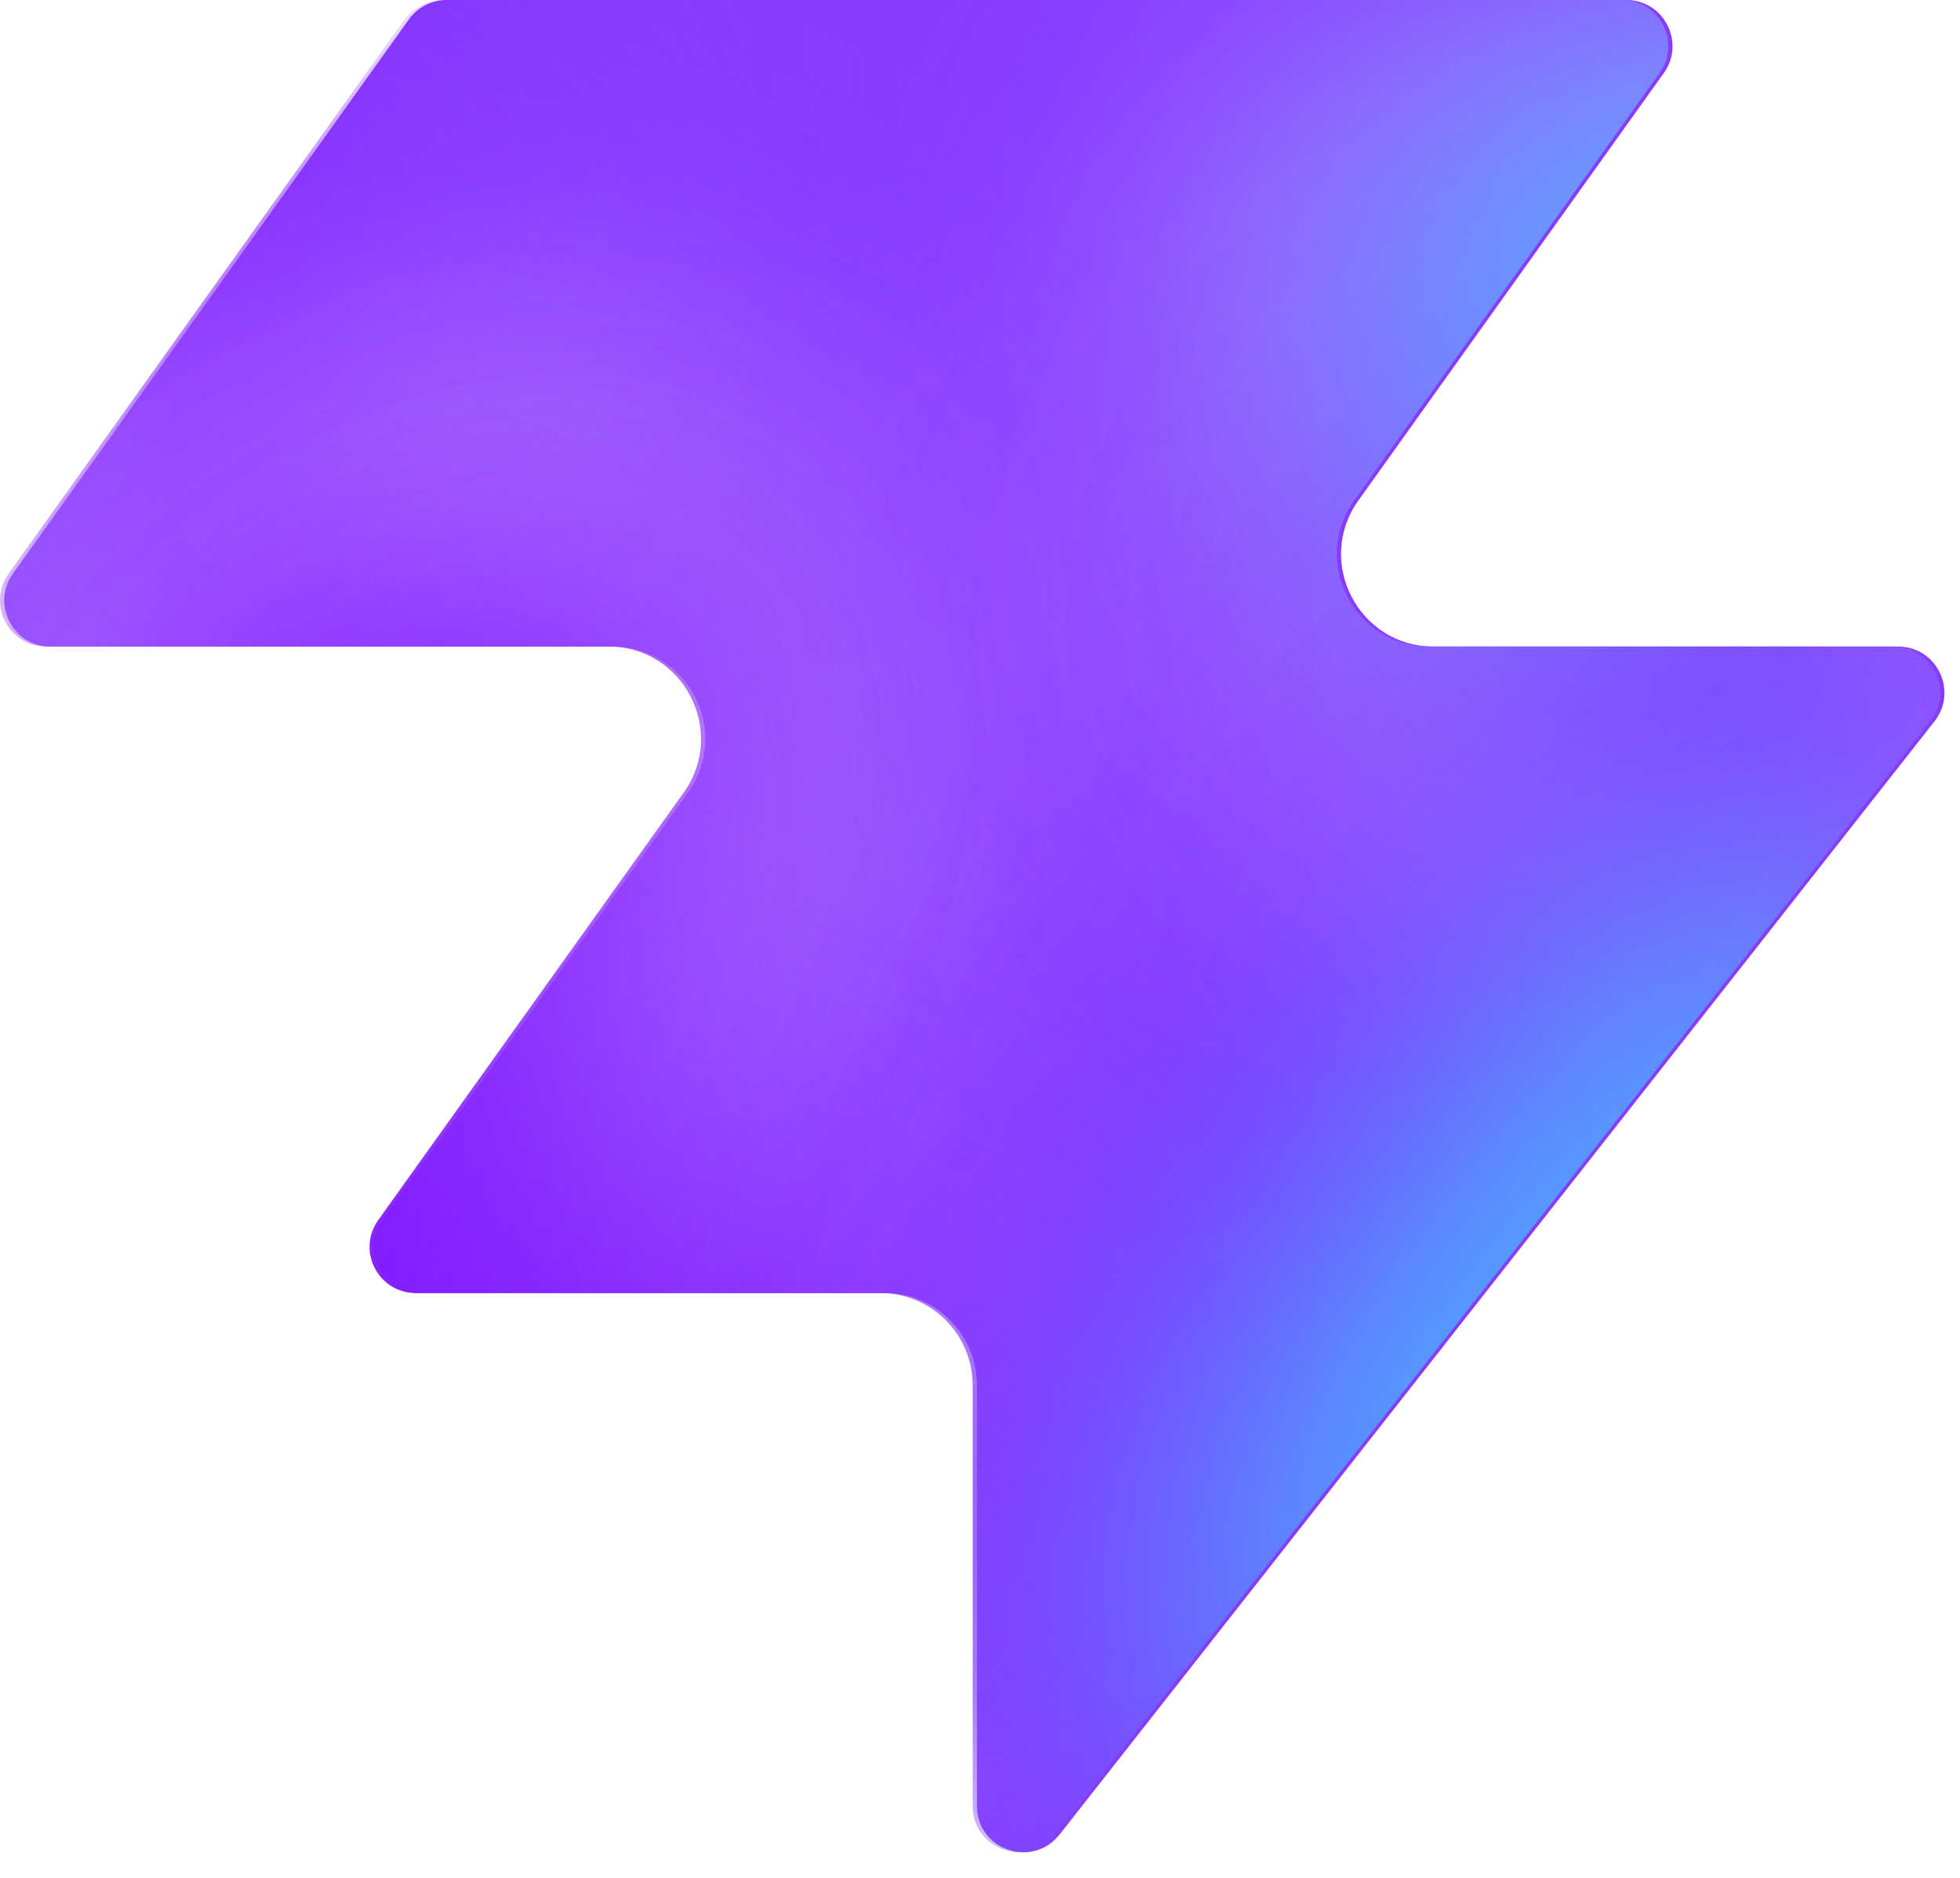
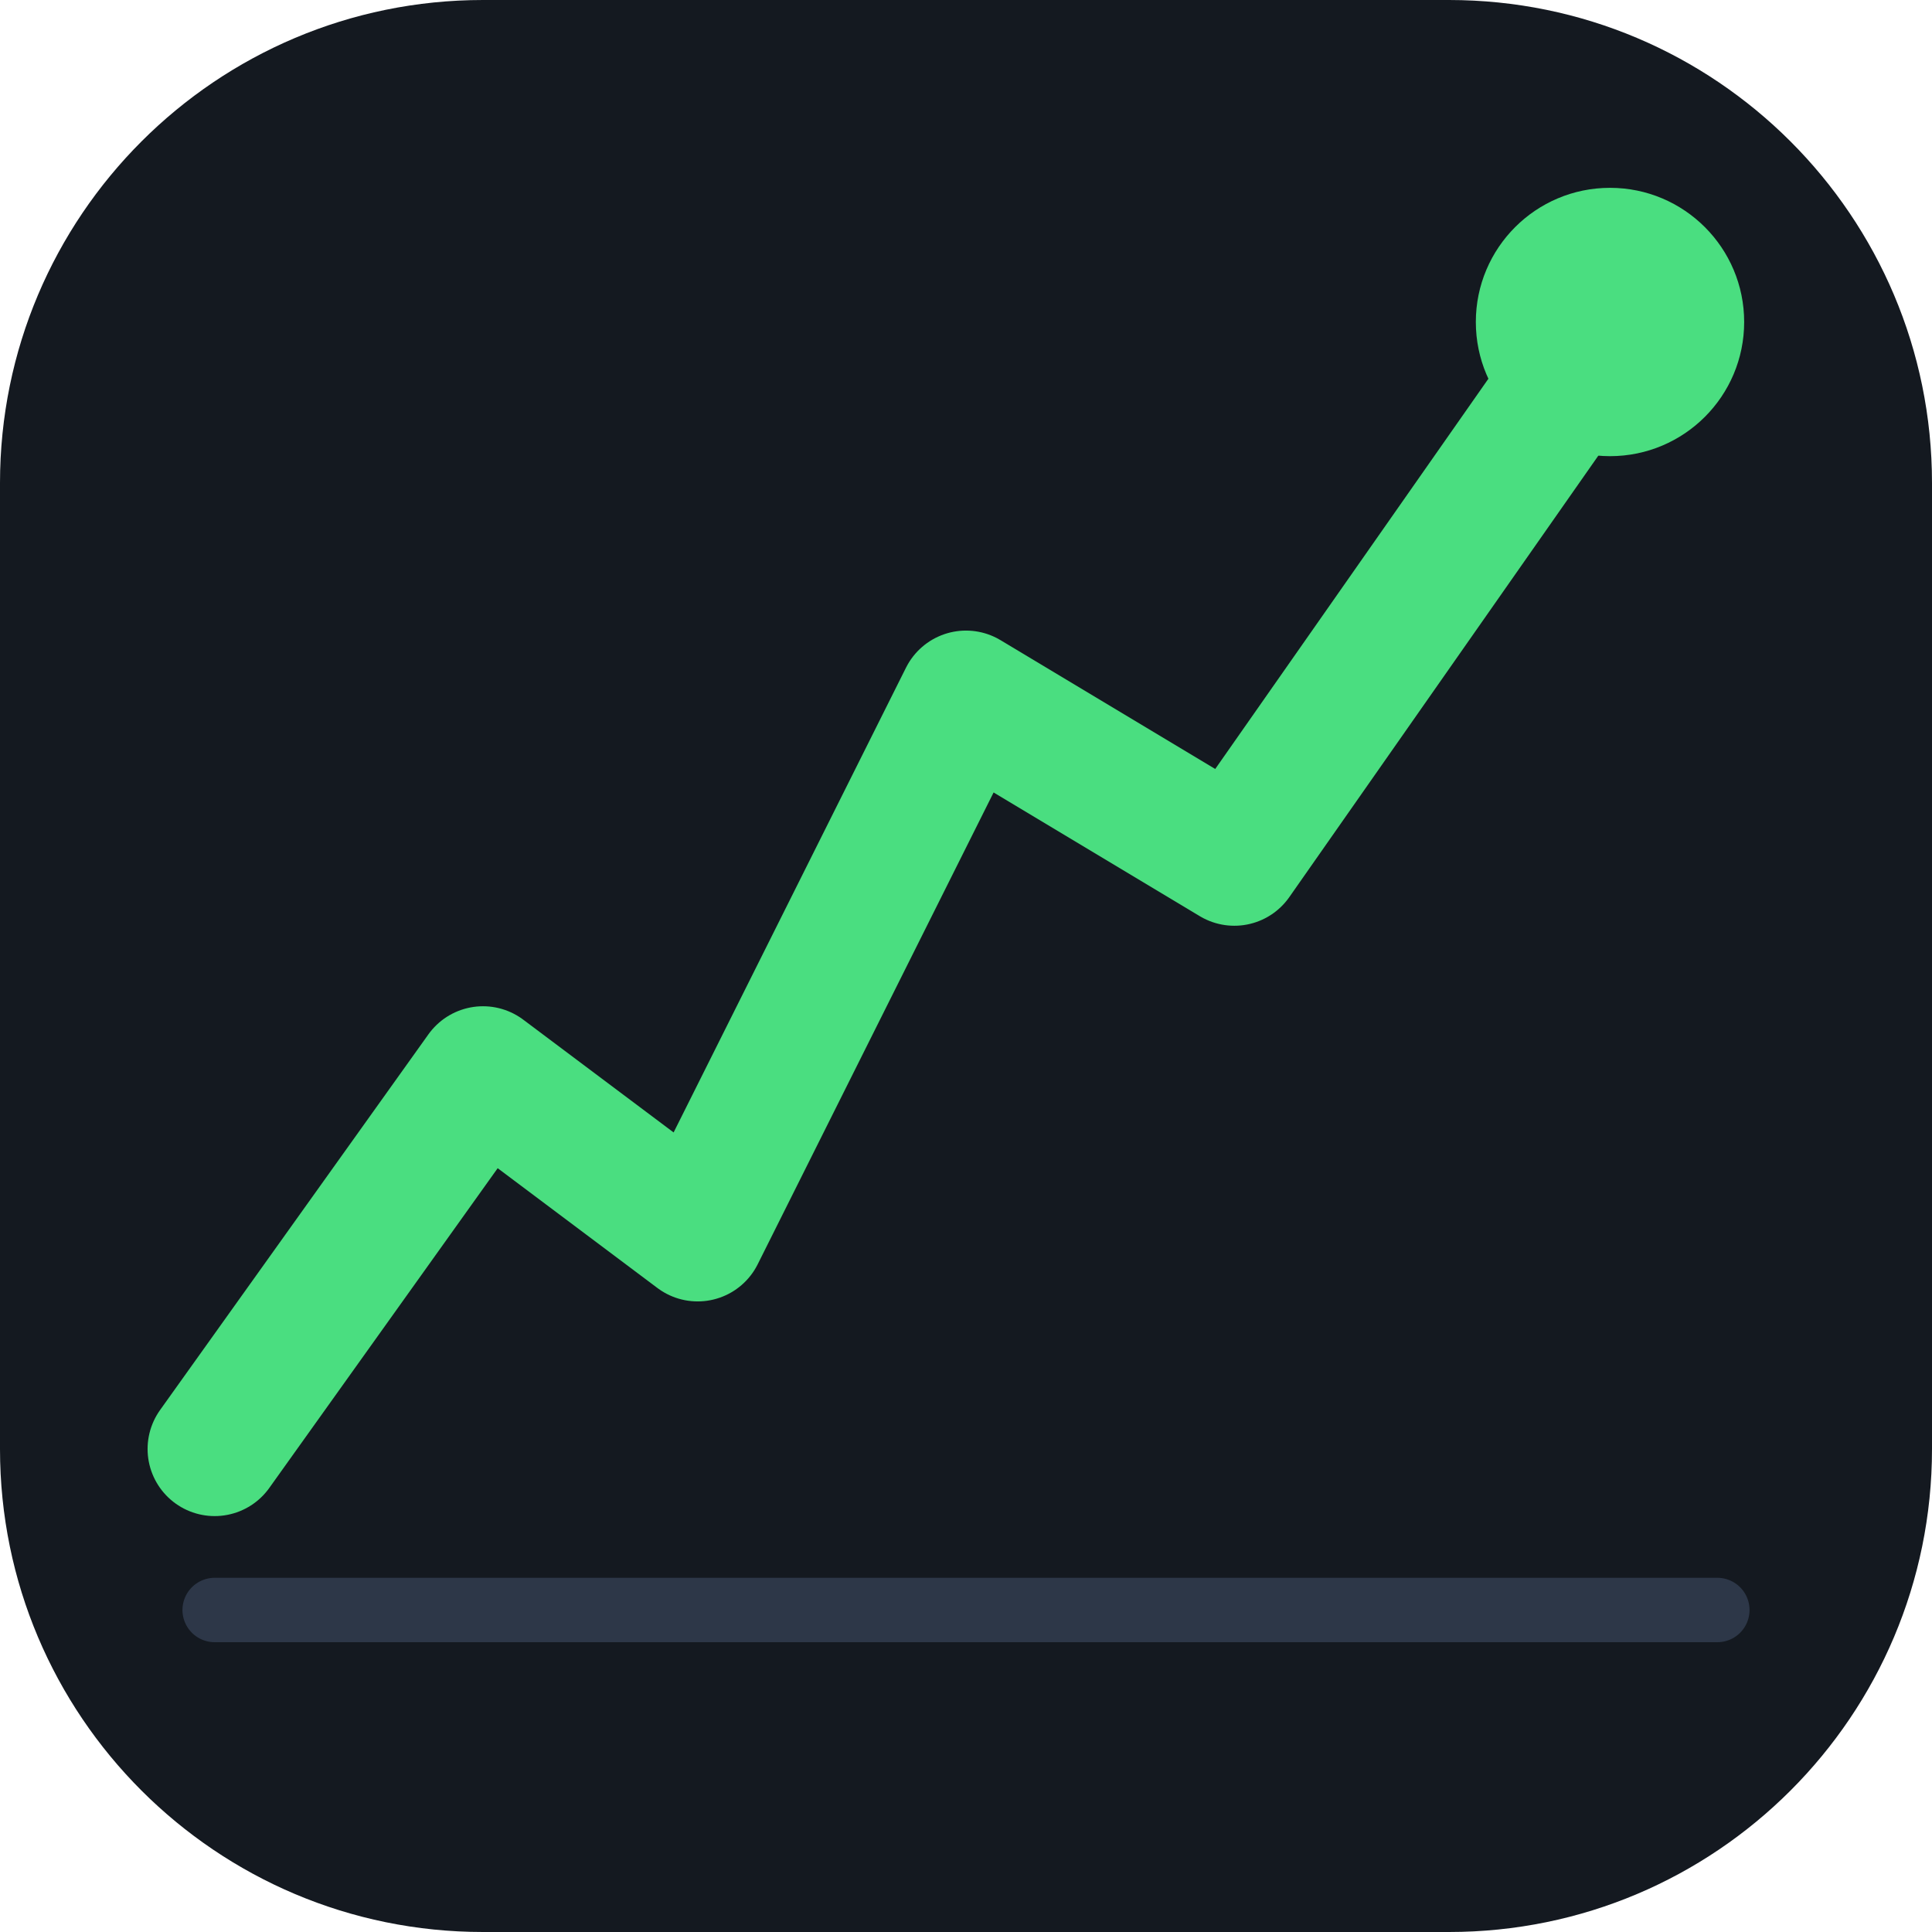
- <svg xmlns="http://www.w3.org/2000/svg" width="48" height="46" fill="none" viewBox="0 0 48 46">
-   <path fill="#863bff" d="M25.946 44.938c-.664.845-2.021.375-2.021-.698V33.937a2.26 2.26 0 0 0-2.262-2.262H10.287c-.92 0-1.456-1.04-.92-1.788l7.48-10.471c1.07-1.497 0-3.578-1.842-3.578H1.237c-.92 0-1.456-1.04-.92-1.788L10.013.474c.214-.297.556-.474.92-.474h28.894c.92 0 1.456 1.04.92 1.788l-7.48 10.471c-1.07 1.498 0 3.579 1.842 3.579h11.377c.943 0 1.473 1.088.89 1.83L25.947 44.94z" style="fill:#863bff;fill:color(display-p3 .525 .23 1);fill-opacity:1" />
-   <mask id="a" width="48" height="46" x="0" y="0" maskUnits="userSpaceOnUse" style="mask-type:alpha">
-     <path fill="#000" d="M25.842 44.938c-.664.844-2.021.375-2.021-.698V33.937a2.26 2.26 0 0 0-2.262-2.262H10.183c-.92 0-1.456-1.04-.92-1.788l7.48-10.471c1.07-1.498 0-3.579-1.842-3.579H1.133c-.92 0-1.456-1.04-.92-1.787L9.91.473c.214-.297.556-.474.92-.474h28.894c.92 0 1.456 1.04.92 1.788l-7.48 10.471c-1.07 1.498 0 3.578 1.842 3.578h11.377c.943 0 1.473 1.088.89 1.832L25.843 44.94z" style="fill:#000;fill-opacity:1" />
-   </mask>
-   <g mask="url(#a)">
-     <g filter="url(#b)">
-       <ellipse cx="5.508" cy="14.704" fill="#ede6ff" rx="5.508" ry="14.704" style="fill:#ede6ff;fill:color(display-p3 .927 .903 1);fill-opacity:1" transform="matrix(.00324 1 1 -.00324 -4.47 31.516)" />
-     </g>
-     <g filter="url(#c)">
-       <ellipse cx="10.399" cy="29.851" fill="#ede6ff" rx="10.399" ry="29.851" style="fill:#ede6ff;fill:color(display-p3 .927 .903 1);fill-opacity:1" transform="matrix(.00324 1 1 -.00324 -39.328 7.883)" />
-     </g>
-     <g filter="url(#d)">
-       <ellipse cx="5.508" cy="30.487" fill="#7e14ff" rx="5.508" ry="30.487" style="fill:#7e14ff;fill:color(display-p3 .492 .077 1);fill-opacity:1" transform="rotate(89.814 -25.913 -14.639)scale(1 -1)" />
-     </g>
-     <g filter="url(#e)">
-       <ellipse cx="5.508" cy="30.599" fill="#7e14ff" rx="5.508" ry="30.599" style="fill:#7e14ff;fill:color(display-p3 .492 .077 1);fill-opacity:1" transform="rotate(89.814 -32.644 -3.334)scale(1 -1)" />
-     </g>
-     <g filter="url(#f)">
-       <ellipse cx="5.508" cy="30.599" fill="#7e14ff" rx="5.508" ry="30.599" style="fill:#7e14ff;fill:color(display-p3 .492 .077 1);fill-opacity:1" transform="matrix(.00324 1 1 -.00324 -34.34 30.47)" />
-     </g>
-     <g filter="url(#g)">
-       <ellipse cx="14.072" cy="22.078" fill="#ede6ff" rx="14.072" ry="22.078" style="fill:#ede6ff;fill:color(display-p3 .927 .903 1);fill-opacity:1" transform="rotate(93.35 24.506 48.493)scale(-1 1)" />
-     </g>
-     <g filter="url(#h)">
-       <ellipse cx="3.47" cy="21.501" fill="#7e14ff" rx="3.47" ry="21.501" style="fill:#7e14ff;fill:color(display-p3 .492 .077 1);fill-opacity:1" transform="rotate(89.009 28.708 47.59)scale(-1 1)" />
-     </g>
-     <g filter="url(#i)">
-       <ellipse cx="3.47" cy="21.501" fill="#7e14ff" rx="3.47" ry="21.501" style="fill:#7e14ff;fill:color(display-p3 .492 .077 1);fill-opacity:1" transform="rotate(89.009 28.708 47.59)scale(-1 1)" />
-     </g>
-     <g filter="url(#j)">
-       <ellipse cx=".387" cy="8.972" fill="#7e14ff" rx="4.407" ry="29.108" style="fill:#7e14ff;fill:color(display-p3 .492 .077 1);fill-opacity:1" transform="rotate(39.51 .387 8.972)" />
-     </g>
-     <g filter="url(#k)">
-       <ellipse cx="47.523" cy="-6.092" fill="#7e14ff" rx="4.407" ry="29.108" style="fill:#7e14ff;fill:color(display-p3 .492 .077 1);fill-opacity:1" transform="rotate(37.892 47.523 -6.092)" />
-     </g>
-     <g filter="url(#l)">
-       <ellipse cx="41.412" cy="6.333" fill="#47bfff" rx="5.971" ry="9.665" style="fill:#47bfff;fill:color(display-p3 .28 .748 1);fill-opacity:1" transform="rotate(37.892 41.412 6.333)" />
-     </g>
-     <g filter="url(#m)">
-       <ellipse cx="-1.879" cy="38.332" fill="#7e14ff" rx="4.407" ry="29.108" style="fill:#7e14ff;fill:color(display-p3 .492 .077 1);fill-opacity:1" transform="rotate(37.892 -1.88 38.332)" />
-     </g>
-     <g filter="url(#n)">
-       <ellipse cx="-1.879" cy="38.332" fill="#7e14ff" rx="4.407" ry="29.108" style="fill:#7e14ff;fill:color(display-p3 .492 .077 1);fill-opacity:1" transform="rotate(37.892 -1.88 38.332)" />
-     </g>
-     <g filter="url(#o)">
-       <ellipse cx="35.651" cy="29.907" fill="#7e14ff" rx="4.407" ry="29.108" style="fill:#7e14ff;fill:color(display-p3 .492 .077 1);fill-opacity:1" transform="rotate(37.892 35.651 29.907)" />
-     </g>
-     <g filter="url(#p)">
-       <ellipse cx="38.418" cy="32.4" fill="#47bfff" rx="5.971" ry="15.297" style="fill:#47bfff;fill:color(display-p3 .28 .748 1);fill-opacity:1" transform="rotate(37.892 38.418 32.4)" />
-     </g>
-   </g>
-   <defs>
-     <filter id="b" width="60.045" height="41.654" x="-19.77" y="16.149" color-interpolation-filters="sRGB" filterUnits="userSpaceOnUse">
-       <feFlood flood-opacity="0" result="BackgroundImageFix" />
-       <feBlend in="SourceGraphic" in2="BackgroundImageFix" result="shape" />
-       <feGaussianBlur result="effect1_foregroundBlur_2002_17158" stdDeviation="7.659" />
-     </filter>
-     <filter id="c" width="90.34" height="51.437" x="-54.613" y="-7.533" color-interpolation-filters="sRGB" filterUnits="userSpaceOnUse">
-       <feFlood flood-opacity="0" result="BackgroundImageFix" />
-       <feBlend in="SourceGraphic" in2="BackgroundImageFix" result="shape" />
-       <feGaussianBlur result="effect1_foregroundBlur_2002_17158" stdDeviation="7.659" />
-     </filter>
-     <filter id="d" width="79.355" height="29.4" x="-49.64" y="2.03" color-interpolation-filters="sRGB" filterUnits="userSpaceOnUse">
-       <feFlood flood-opacity="0" result="BackgroundImageFix" />
-       <feBlend in="SourceGraphic" in2="BackgroundImageFix" result="shape" />
-       <feGaussianBlur result="effect1_foregroundBlur_2002_17158" stdDeviation="4.596" />
-     </filter>
-     <filter id="e" width="79.579" height="29.4" x="-45.045" y="20.029" color-interpolation-filters="sRGB" filterUnits="userSpaceOnUse">
-       <feFlood flood-opacity="0" result="BackgroundImageFix" />
-       <feBlend in="SourceGraphic" in2="BackgroundImageFix" result="shape" />
-       <feGaussianBlur result="effect1_foregroundBlur_2002_17158" stdDeviation="4.596" />
-     </filter>
-     <filter id="f" width="79.579" height="29.4" x="-43.513" y="21.178" color-interpolation-filters="sRGB" filterUnits="userSpaceOnUse">
-       <feFlood flood-opacity="0" result="BackgroundImageFix" />
-       <feBlend in="SourceGraphic" in2="BackgroundImageFix" result="shape" />
-       <feGaussianBlur result="effect1_foregroundBlur_2002_17158" stdDeviation="4.596" />
-     </filter>
-     <filter id="g" width="74.749" height="58.852" x="15.756" y="-17.901" color-interpolation-filters="sRGB" filterUnits="userSpaceOnUse">
-       <feFlood flood-opacity="0" result="BackgroundImageFix" />
-       <feBlend in="SourceGraphic" in2="BackgroundImageFix" result="shape" />
-       <feGaussianBlur result="effect1_foregroundBlur_2002_17158" stdDeviation="7.659" />
-     </filter>
-     <filter id="h" width="61.377" height="25.362" x="23.548" y="2.284" color-interpolation-filters="sRGB" filterUnits="userSpaceOnUse">
-       <feFlood flood-opacity="0" result="BackgroundImageFix" />
-       <feBlend in="SourceGraphic" in2="BackgroundImageFix" result="shape" />
-       <feGaussianBlur result="effect1_foregroundBlur_2002_17158" stdDeviation="4.596" />
-     </filter>
-     <filter id="i" width="61.377" height="25.362" x="23.548" y="2.284" color-interpolation-filters="sRGB" filterUnits="userSpaceOnUse">
-       <feFlood flood-opacity="0" result="BackgroundImageFix" />
-       <feBlend in="SourceGraphic" in2="BackgroundImageFix" result="shape" />
-       <feGaussianBlur result="effect1_foregroundBlur_2002_17158" stdDeviation="4.596" />
-     </filter>
-     <filter id="j" width="56.045" height="63.649" x="-27.636" y="-22.853" color-interpolation-filters="sRGB" filterUnits="userSpaceOnUse">
-       <feFlood flood-opacity="0" result="BackgroundImageFix" />
-       <feBlend in="SourceGraphic" in2="BackgroundImageFix" result="shape" />
-       <feGaussianBlur result="effect1_foregroundBlur_2002_17158" stdDeviation="4.596" />
-     </filter>
-     <filter id="k" width="54.814" height="64.646" x="20.116" y="-38.415" color-interpolation-filters="sRGB" filterUnits="userSpaceOnUse">
-       <feFlood flood-opacity="0" result="BackgroundImageFix" />
-       <feBlend in="SourceGraphic" in2="BackgroundImageFix" result="shape" />
-       <feGaussianBlur result="effect1_foregroundBlur_2002_17158" stdDeviation="4.596" />
-     </filter>
-     <filter id="l" width="33.541" height="35.313" x="24.641" y="-11.323" color-interpolation-filters="sRGB" filterUnits="userSpaceOnUse">
-       <feFlood flood-opacity="0" result="BackgroundImageFix" />
-       <feBlend in="SourceGraphic" in2="BackgroundImageFix" result="shape" />
-       <feGaussianBlur result="effect1_foregroundBlur_2002_17158" stdDeviation="4.596" />
-     </filter>
-     <filter id="m" width="54.814" height="64.646" x="-29.286" y="6.009" color-interpolation-filters="sRGB" filterUnits="userSpaceOnUse">
-       <feFlood flood-opacity="0" result="BackgroundImageFix" />
-       <feBlend in="SourceGraphic" in2="BackgroundImageFix" result="shape" />
-       <feGaussianBlur result="effect1_foregroundBlur_2002_17158" stdDeviation="4.596" />
-     </filter>
-     <filter id="n" width="54.814" height="64.646" x="-29.286" y="6.009" color-interpolation-filters="sRGB" filterUnits="userSpaceOnUse">
-       <feFlood flood-opacity="0" result="BackgroundImageFix" />
-       <feBlend in="SourceGraphic" in2="BackgroundImageFix" result="shape" />
-       <feGaussianBlur result="effect1_foregroundBlur_2002_17158" stdDeviation="4.596" />
-     </filter>
-     <filter id="o" width="54.814" height="64.646" x="8.244" y="-2.416" color-interpolation-filters="sRGB" filterUnits="userSpaceOnUse">
-       <feFlood flood-opacity="0" result="BackgroundImageFix" />
-       <feBlend in="SourceGraphic" in2="BackgroundImageFix" result="shape" />
-       <feGaussianBlur result="effect1_foregroundBlur_2002_17158" stdDeviation="4.596" />
-     </filter>
-     <filter id="p" width="39.409" height="43.623" x="18.713" y="10.588" color-interpolation-filters="sRGB" filterUnits="userSpaceOnUse">
-       <feFlood flood-opacity="0" result="BackgroundImageFix" />
-       <feBlend in="SourceGraphic" in2="BackgroundImageFix" result="shape" />
-       <feGaussianBlur result="effect1_foregroundBlur_2002_17158" stdDeviation="4.596" />
-     </filter>
-   </defs>
+ <svg xmlns="http://www.w3.org/2000/svg" viewBox="0 0 36 36" fill="none">
+   <rect width="36" height="36" rx="9" fill="#141920" />
+   <polyline points="4,27 9,20 13,23 18,13 23,16 30,6" stroke="#4ADE80" stroke-width="2.5" stroke-linecap="round" stroke-linejoin="round" />
+   <circle cx="30" cy="6" r="2.5" fill="#4ADE80" />
+   <line x1="4" y1="30" x2="32" y2="30" stroke="#2D3748" stroke-width="1.2" stroke-linecap="round" />
</svg>
